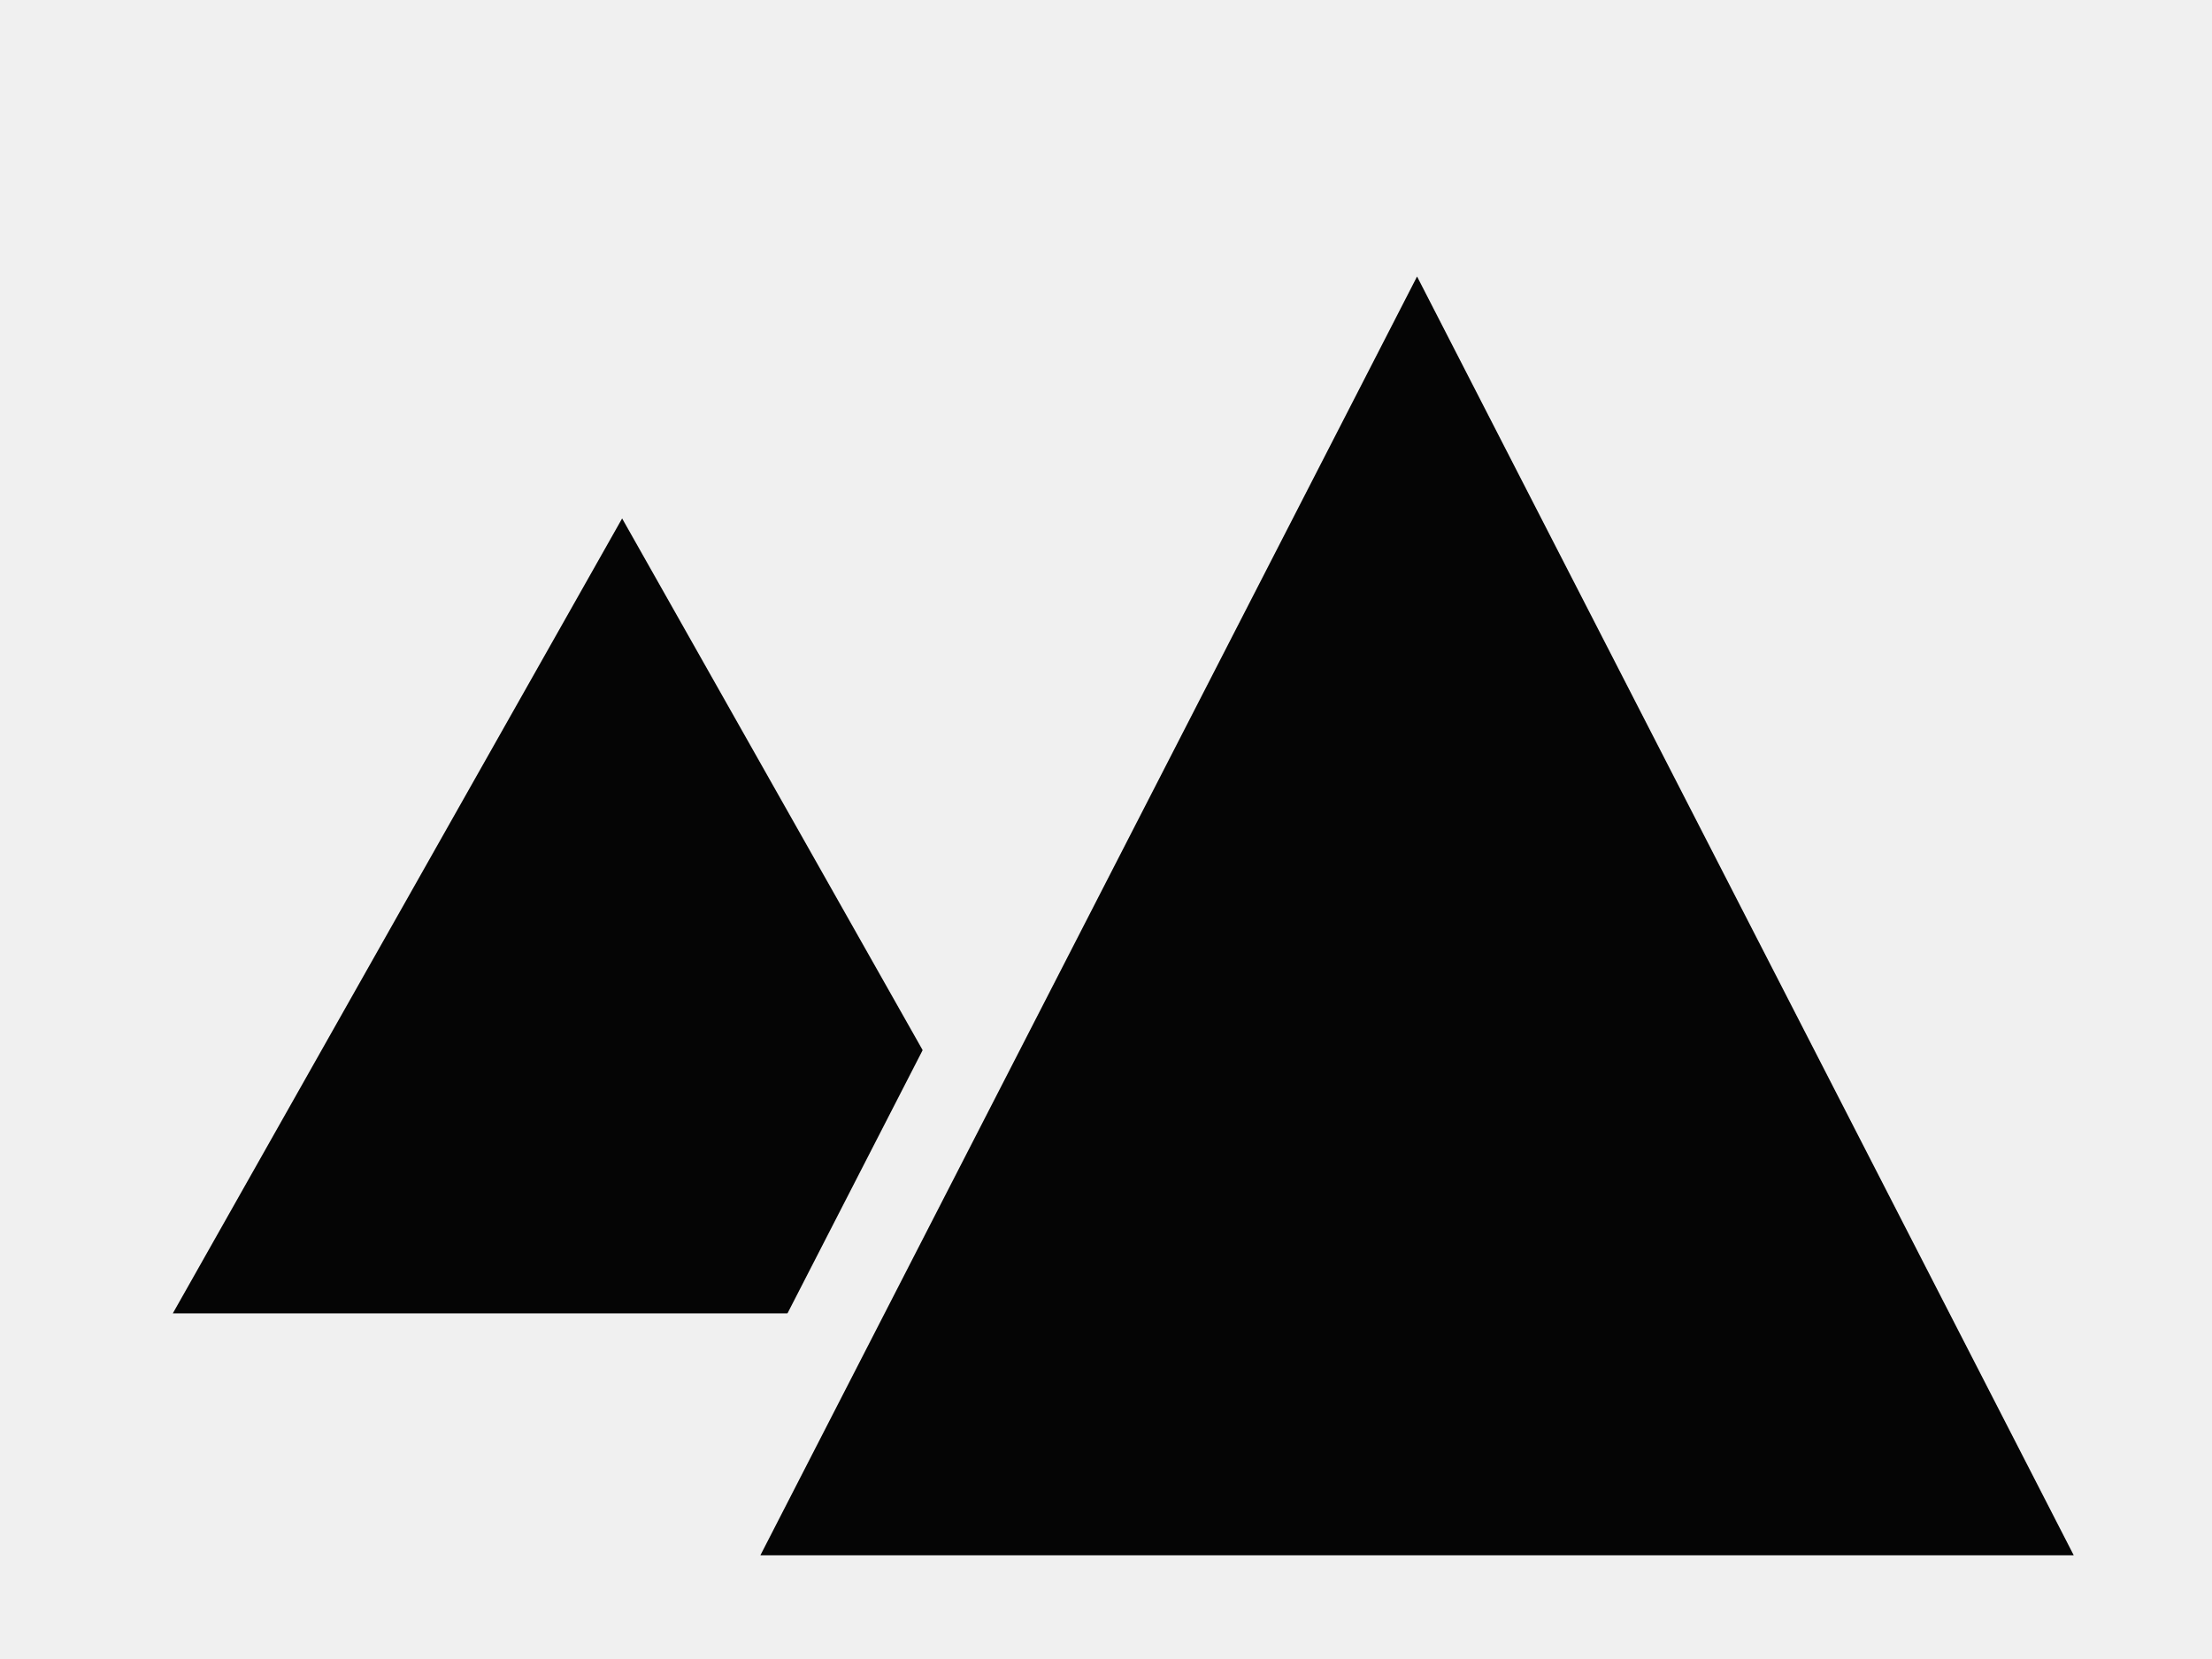
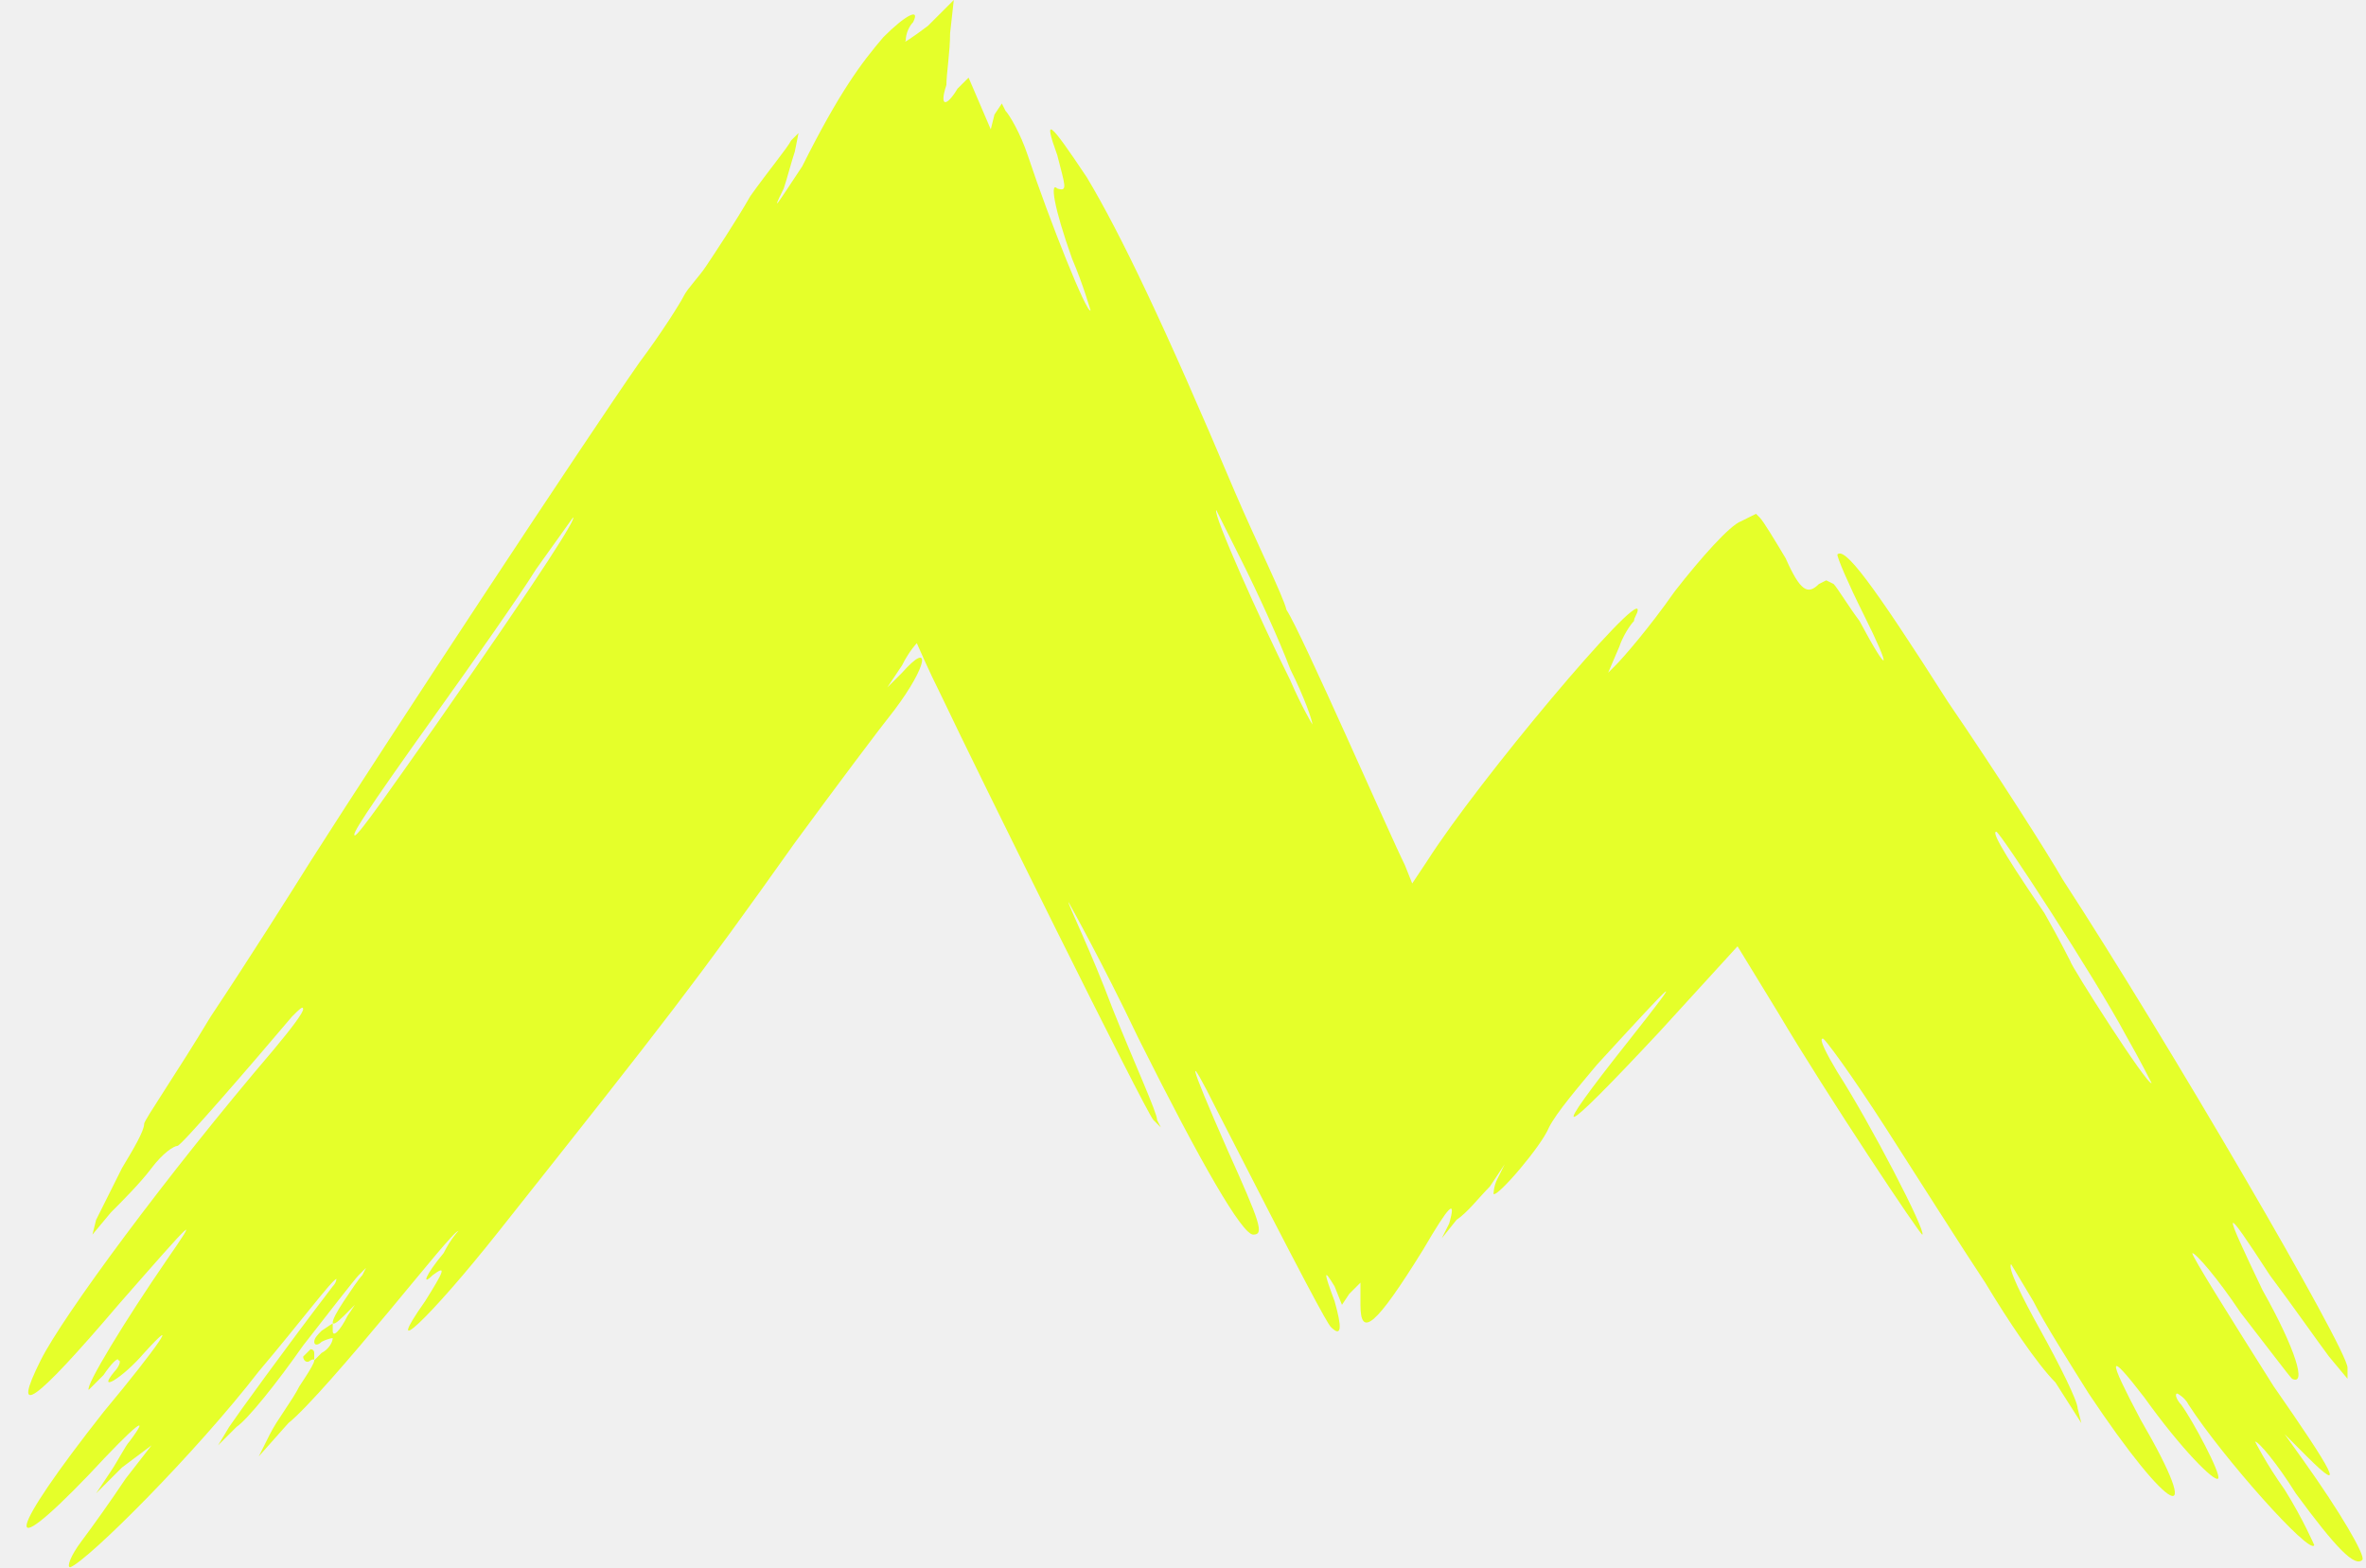
- <svg xmlns="http://www.w3.org/2000/svg" viewBox="0 0 64 48" aria-hidden="true">
-   <mask id="peaks-gap" maskUnits="userSpaceOnUse" x="-8" y="-8" width="80" height="64">
-     <rect x="-8" y="-8" width="80" height="64" fill="#fff" />
-     <path d="M41 8 L60 45 L22 45 Z" fill="#000" stroke="#000" stroke-width="5" stroke-linejoin="miter" stroke-miterlimit="6" />
-   </mask>
-   <g fill="#050505">
-     <path d="M5 38 L18 15 L31 38 Z" mask="url(#peaks-gap)" />
-     <path d="M41 8 L60 45 L22 45 Z" />
+ <svg xmlns="http://www.w3.org/2000/svg" viewBox="0 0 64 42.4" aria-hidden="true">
+   <g fill="#E5FF2A">
+     <path fill-rule="evenodd" d="M2.2 41.7C2.5 41.3 3.0 40.6 3.4 40.0L4.1 39.1 L3.3 39.7L2.6 40.4 L3.0 39.8C3.2 39.5 3.4 39.1 3.5 39.0C4.1 38.2 3.7 38.5 2.4 39.9C0.0 42.4 0.2 41.5 2.8 38.2C4.3 36.4 4.9 35.5 3.9 36.6C3.3 37.3 2.6 37.7 3.1 37.1C3.2 37.0 3.3 36.8 3.2 36.8C3.2 36.7 3.0 36.9 2.8 37.2C2.6 37.4 2.4 37.6 2.4 37.6C2.3 37.5 3.4 35.7 4.5 34.1C5.4 32.8 5.3 32.9 3.2 35.3C0.9 38.0 0.3 38.4 1.1 36.8C1.7 35.6 4.5 31.8 7.4 28.4C7.9 27.8 8.2 27.4 8.2 27.3C8.2 27.2 8.1 27.3 7.9 27.5C6.8 28.8 4.9 31.0 4.8 31.0C4.7 31.0 4.4 31.2 4.1 31.6C3.8 32.0 3.3 32.5 3.0 32.8L2.5 33.4 L2.6 33.0C2.7 32.8 3.0 32.2 3.3 31.6C3.6 31.1 3.9 30.6 3.9 30.4C3.9 30.3 4.8 29.0 5.7 27.5C6.7 26.0 7.9 24.1 8.4 23.3C10.5 20.0 15.9 11.8 17.3 9.8C17.9 9.0 18.4 8.2 18.5 8.0C18.6 7.8 18.9 7.5 19.1 7.2C19.3 6.9 19.9 6.0 20.3 5.3C20.8 4.6 21.3 4.0 21.4 3.8L21.6 3.6 L21.5 4.1C21.4 4.4 21.3 4.8 21.2 5.1C20.8 5.9 21.1 5.4 21.7 4.5C22.7 2.5 23.3 1.7 23.9 1.0C24.5 0.4 24.9 0.2 24.7 0.6C24.6 0.7 24.5 0.9 24.5 1.1C24.4 1.2 24.7 1.0 25.1 0.7L25.8 0.0 L25.7 0.9C25.7 1.4 25.6 2.0 25.6 2.3C25.4 2.9 25.6 2.9 25.9 2.4L26.2 2.1 L26.5 2.8L26.8 3.5 L26.9 3.1L27.1 2.8 L27.2 3.0C27.3 3.1 27.6 3.6 27.8 4.2C28.4 6.0 29.4 8.5 29.5 8.4C29.5 8.4 29.3 7.7 29.0 7.0C28.5 5.6 28.4 4.9 28.6 5.1C28.9 5.2 28.8 5.0 28.6 4.2C28.2 3.1 28.4 3.3 29.4 4.8C30.3 6.3 31.5 8.8 33.4 13.3C34.0 14.7 34.7 16.1 34.8 16.5C35.2 17.1 37.6 22.6 38.0 23.4L38.2 23.9 L38.6 23.3C40.0 21.1 44.3 16.0 44.3 16.5C44.3 16.6 44.2 16.7 44.2 16.8C44.1 16.9 43.9 17.2 43.8 17.5L43.5 18.2 L43.7 18.0C43.9 17.8 44.6 17.0 45.3 16.0C46.0 15.1 46.8 14.2 47.1 14.1L47.5 13.9 L47.6 14.0C47.7 14.1 48.0 14.6 48.3 15.1C48.7 16.0 48.9 16.1 49.2 15.8L49.4 15.7 L49.6 15.8C49.7 15.9 50.0 16.4 50.3 16.8C51.1 18.3 51.2 18.2 50.4 16.6C50.0 15.8 49.7 15.1 49.7 15.0C49.9 14.8 50.6 15.7 52.7 19.0C54.0 20.9 55.4 23.1 55.8 23.8C58.6 28.1 63.5 36.5 63.5 37.0L63.5 37.3 L63.0 36.7C62.7 36.3 62.0 35.3 61.4 34.5C60.1 32.5 60.1 32.6 61.2 34.9C62.1 36.5 62.4 37.5 62.0 37.3C61.9 37.2 61.3 36.4 60.6 35.5C60.0 34.6 59.4 33.9 59.3 33.9C59.3 34.0 60.3 35.6 61.5 37.5C63.1 39.8 63.5 40.5 62.4 39.4L61.8 38.8 L62.3 39.5C63.3 40.9 64.0 42.1 63.9 42.2C63.7 42.4 63.2 41.9 62.1 40.4C61.6 39.6 61.1 39.0 61.0 39.0C61.0 39.0 61.3 39.6 61.8 40.3C62.3 41.1 62.6 41.8 62.6 41.8C62.5 42.1 60.1 39.4 59.2 38.0C59.1 37.8 58.9 37.7 58.9 37.7C58.8 37.7 58.9 37.9 59.0 38.0C59.3 38.4 60.1 39.9 60.0 40.0C59.9 40.1 59.0 39.2 58.0 37.8C57.0 36.5 57.0 36.7 57.9 38.4C59.7 41.5 58.7 41.0 56.5 37.7C56.0 36.9 55.3 35.8 55.0 35.2C54.7 34.7 54.4 34.2 54.4 34.2C54.3 34.3 54.7 35.1 55.2 36.0C55.7 36.9 56.2 37.9 56.2 38.1L56.3 38.5 L55.6 37.4C55.1 36.9 54.3 35.7 53.7 34.7C53.1 33.8 51.9 31.9 51.0 30.5C50.1 29.1 49.3 28.0 49.3 28.1C49.2 28.1 49.4 28.5 49.7 29.0C50.6 30.4 52.1 33.3 52.0 33.4C52.0 33.5 49.4 29.6 48.1 27.4L47.0 25.6 L44.9 27.9C42.1 30.9 41.8 31.0 44.1 28.1C45.6 26.2 45.4 26.4 43.2 28.8C42.7 29.4 42.1 30.1 41.9 30.5C41.7 31.0 40.5 32.4 40.4 32.3C40.4 32.3 40.4 32.1 40.5 31.9L40.7 31.5 L40.3 32.1C40.0 32.4 39.7 32.8 39.4 33.0L39.0 33.5 L39.2 33.1C39.4 32.4 39.2 32.6 38.5 33.8C37.2 35.9 36.8 36.2 36.8 35.3L36.8 34.7 L36.5 35.0L36.3 35.3 L36.1 34.8C35.8 34.3 35.8 34.4 36.1 35.2C36.3 35.9 36.3 36.2 36.0 35.9C35.9 35.8 35.3 34.7 32.9 30.0C32.1 28.4 32.1 28.6 33.2 31.1C34.1 33.1 34.2 33.4 33.9 33.4C33.6 33.4 32.5 31.5 30.8 28.1C29.8 26.0 28.9 24.4 28.9 24.4C28.9 24.5 29.5 25.7 30.1 27.3C30.7 28.8 31.3 30.1 31.3 30.3L31.4 30.5 L31.2 30.3C31.0 30.1 26.3 20.6 25.5 18.9C25.1 18.1 24.8 17.4 24.8 17.4C24.8 17.4 24.6 17.6 24.4 18.0L24.0 18.6 L24.4 18.2C25.2 17.3 25.1 18.0 24.2 19.2C23.8 19.7 22.6 21.3 21.5 22.8C18.8 26.6 18.1 27.5 13.5 33.3C11.6 35.7 10.3 36.9 11.5 35.2C12.0 34.4 12.1 34.2 11.7 34.5C11.4 34.8 11.5 34.5 12.0 33.9C12.2 33.5 12.4 33.3 12.4 33.3C12.3 33.3 11.5 34.3 10.5 35.5C9.5 36.7 8.3 38.1 7.8 38.5L7.0 39.4 L7.3 38.8C7.5 38.4 7.9 37.9 8.1 37.5C8.5 36.9 8.6 36.7 8.4 36.8C8.3 36.9 8.2 36.8 8.2 36.7C8.2 36.7 8.3 36.6 8.4 36.5C8.4 36.5 8.5 36.5 8.5 36.6L8.5 36.8 L8.7 36.6C8.9 36.5 9.0 36.3 9.0 36.2C9.0 36.2 8.9 36.2 8.7 36.3C8.6 36.4 8.5 36.4 8.5 36.3C8.5 36.2 8.6 36.1 8.7 36.0L9.0 35.8 L9.0 36.0C9.0 36.2 9.2 36.0 9.4 35.6L9.6 35.3 L9.3 35.6C8.9 36.0 8.9 35.8 9.3 35.2C9.5 34.9 9.7 34.6 9.8 34.5L9.9 34.3 L9.7 34.5C9.6 34.6 8.9 35.5 8.2 36.4C7.5 37.4 6.7 38.4 6.4 38.6L5.9 39.1 L6.2 38.6C6.4 38.3 7.7 36.5 9.0 34.8C9.1 34.7 9.1 34.6 9.1 34.6C9.0 34.6 8.1 35.8 7.0 37.1C5.3 39.3 2.4 42.2 1.9 42.4C1.8 42.4 1.9 42.1 2.2 41.7ZM57.5 28.0C56.7 26.5 54.1 22.5 54.0 22.5C53.9 22.5 54.0 22.8 55.3 24.7C55.7 25.4 56.0 26.0 56.0 26.0C56.0 26.1 58.1 29.4 58.2 29.3C58.2 29.3 57.9 28.7 57.5 28.0ZM11.8 19.6C14.8 15.3 15.6 14.0 15.5 14.0C15.5 14.0 15.0 14.7 14.5 15.4C14.0 16.2 12.8 17.9 11.8 19.3C9.8 22.1 9.5 22.6 9.6 22.6C9.7 22.6 10.6 21.3 11.8 19.6ZM34.9 18.1C34.6 17.3 34.0 16.0 33.6 15.2C33.2 14.4 32.9 13.8 32.9 13.8C32.8 13.9 34.1 16.8 34.9 18.4C35.2 19.1 35.5 19.6 35.5 19.6C35.5 19.5 35.3 18.9 34.9 18.1Z" />
  </g>
</svg>
